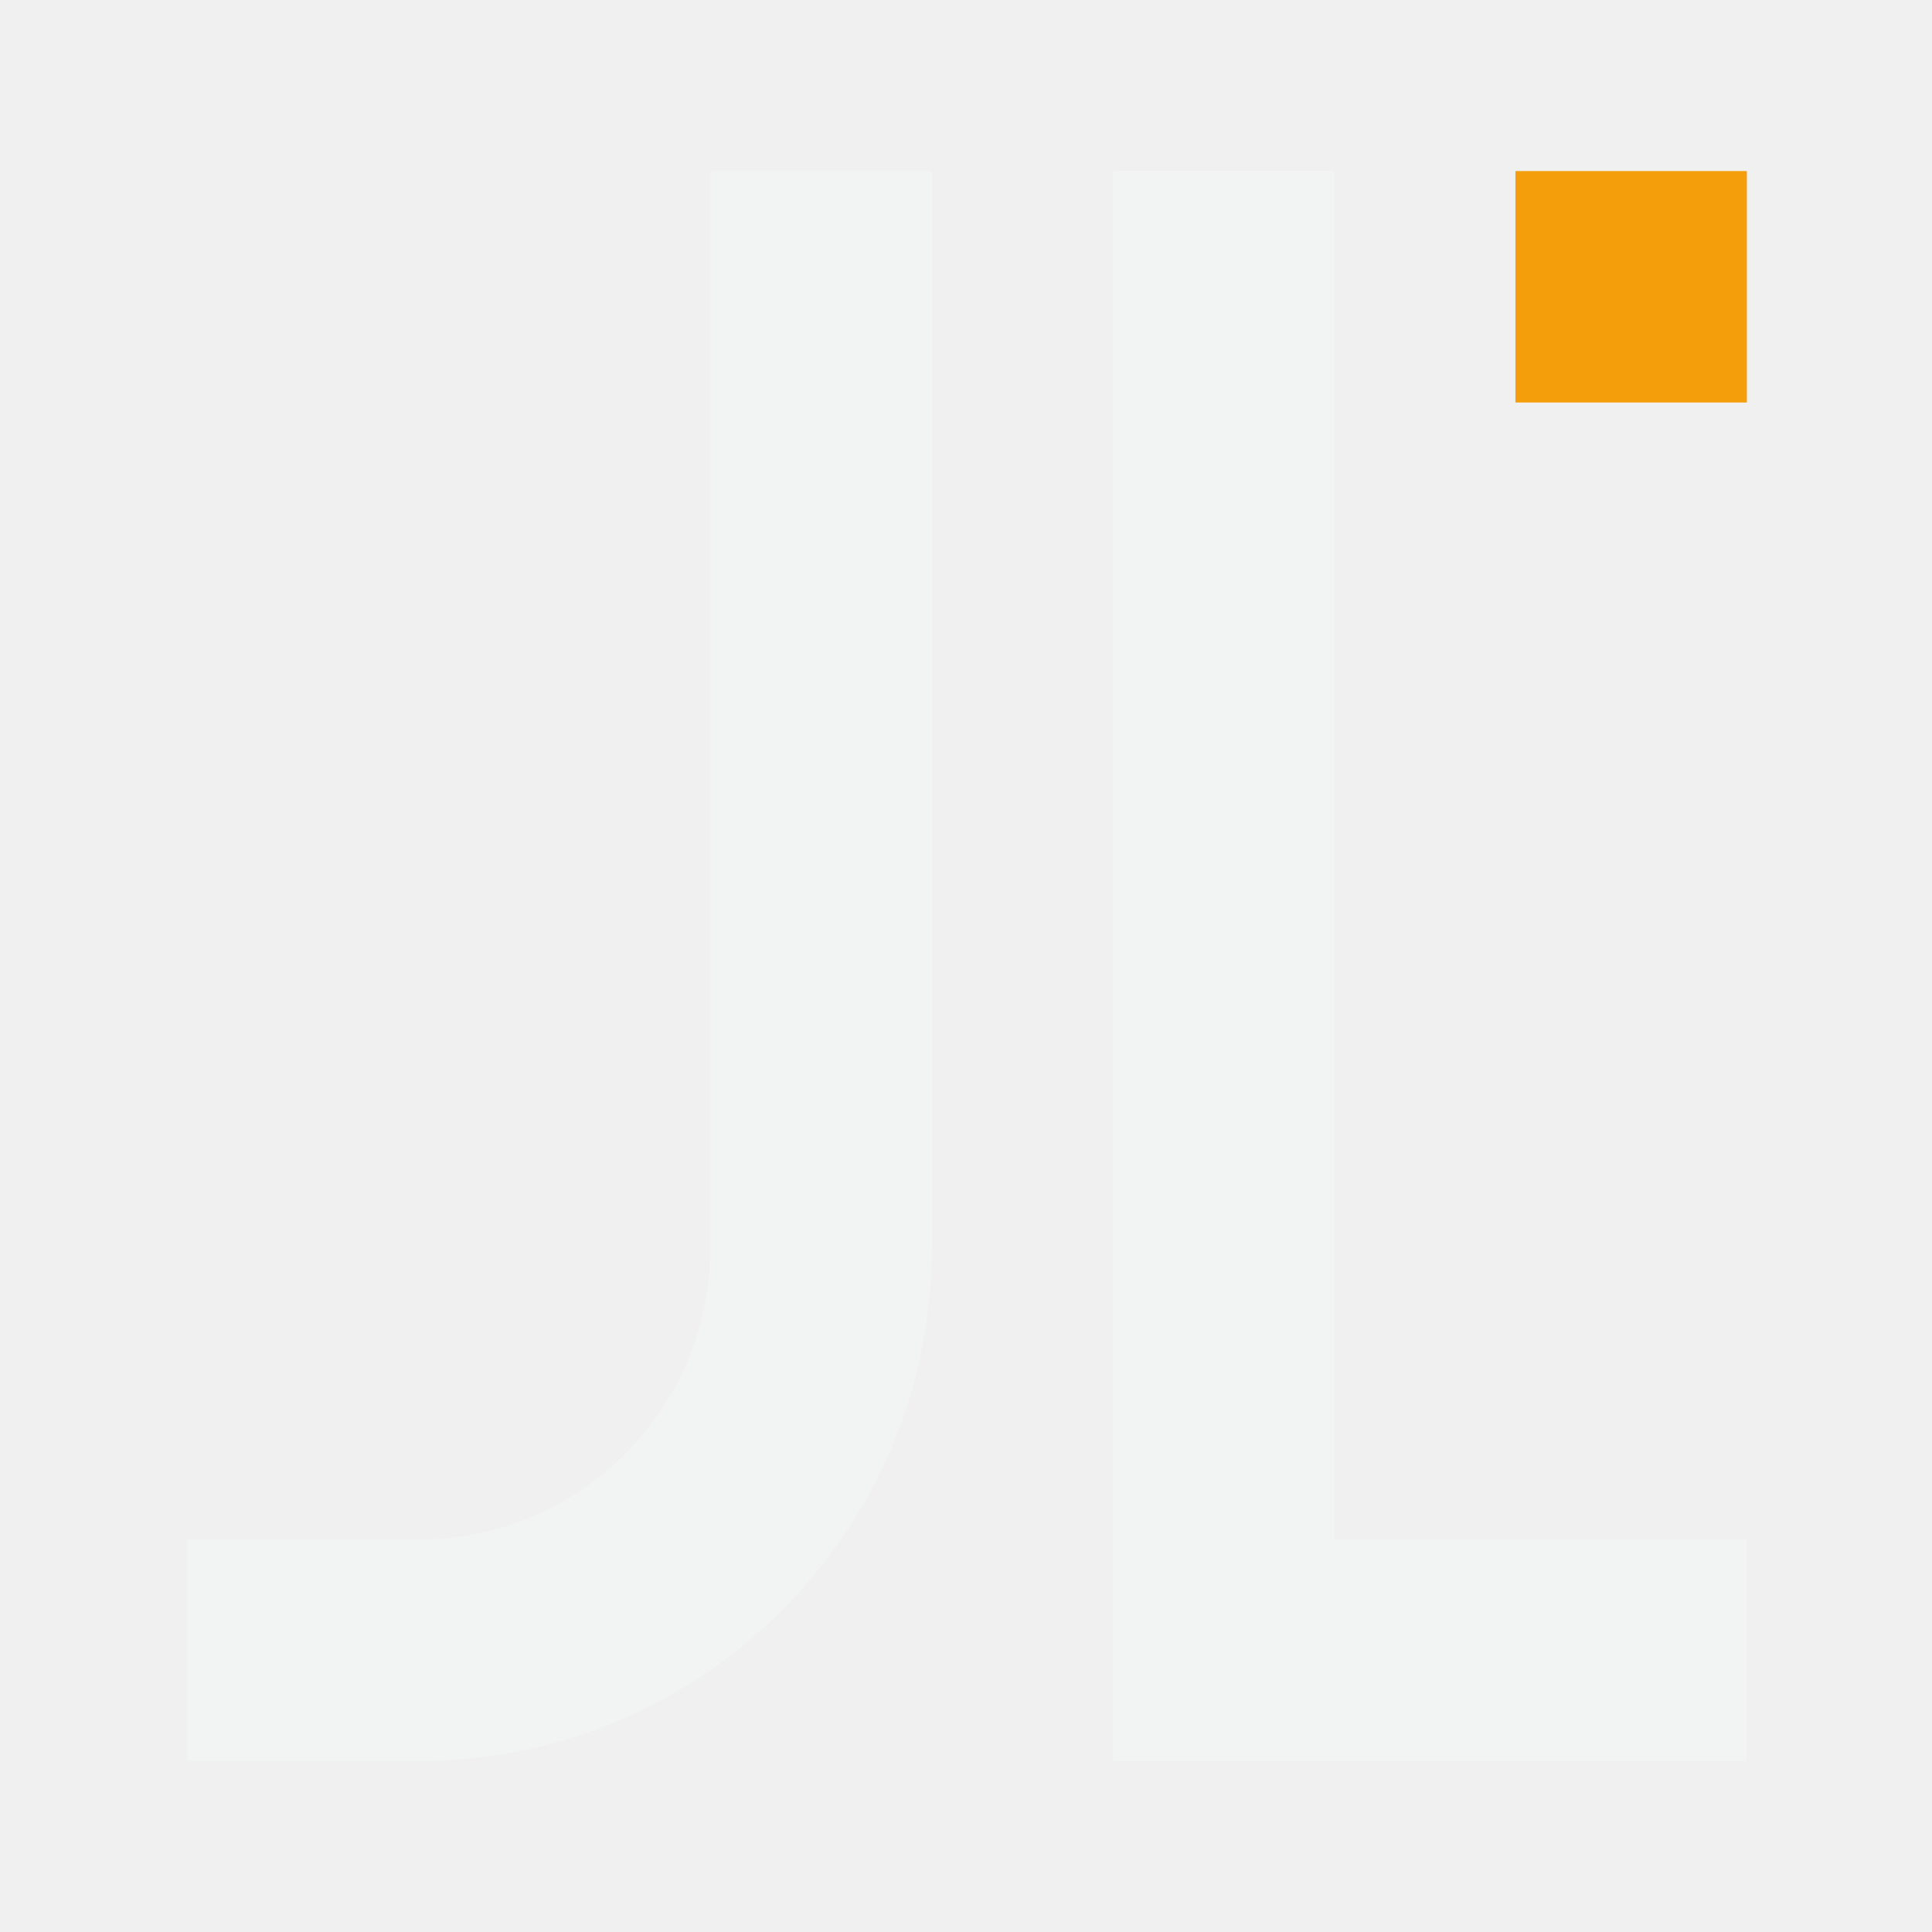
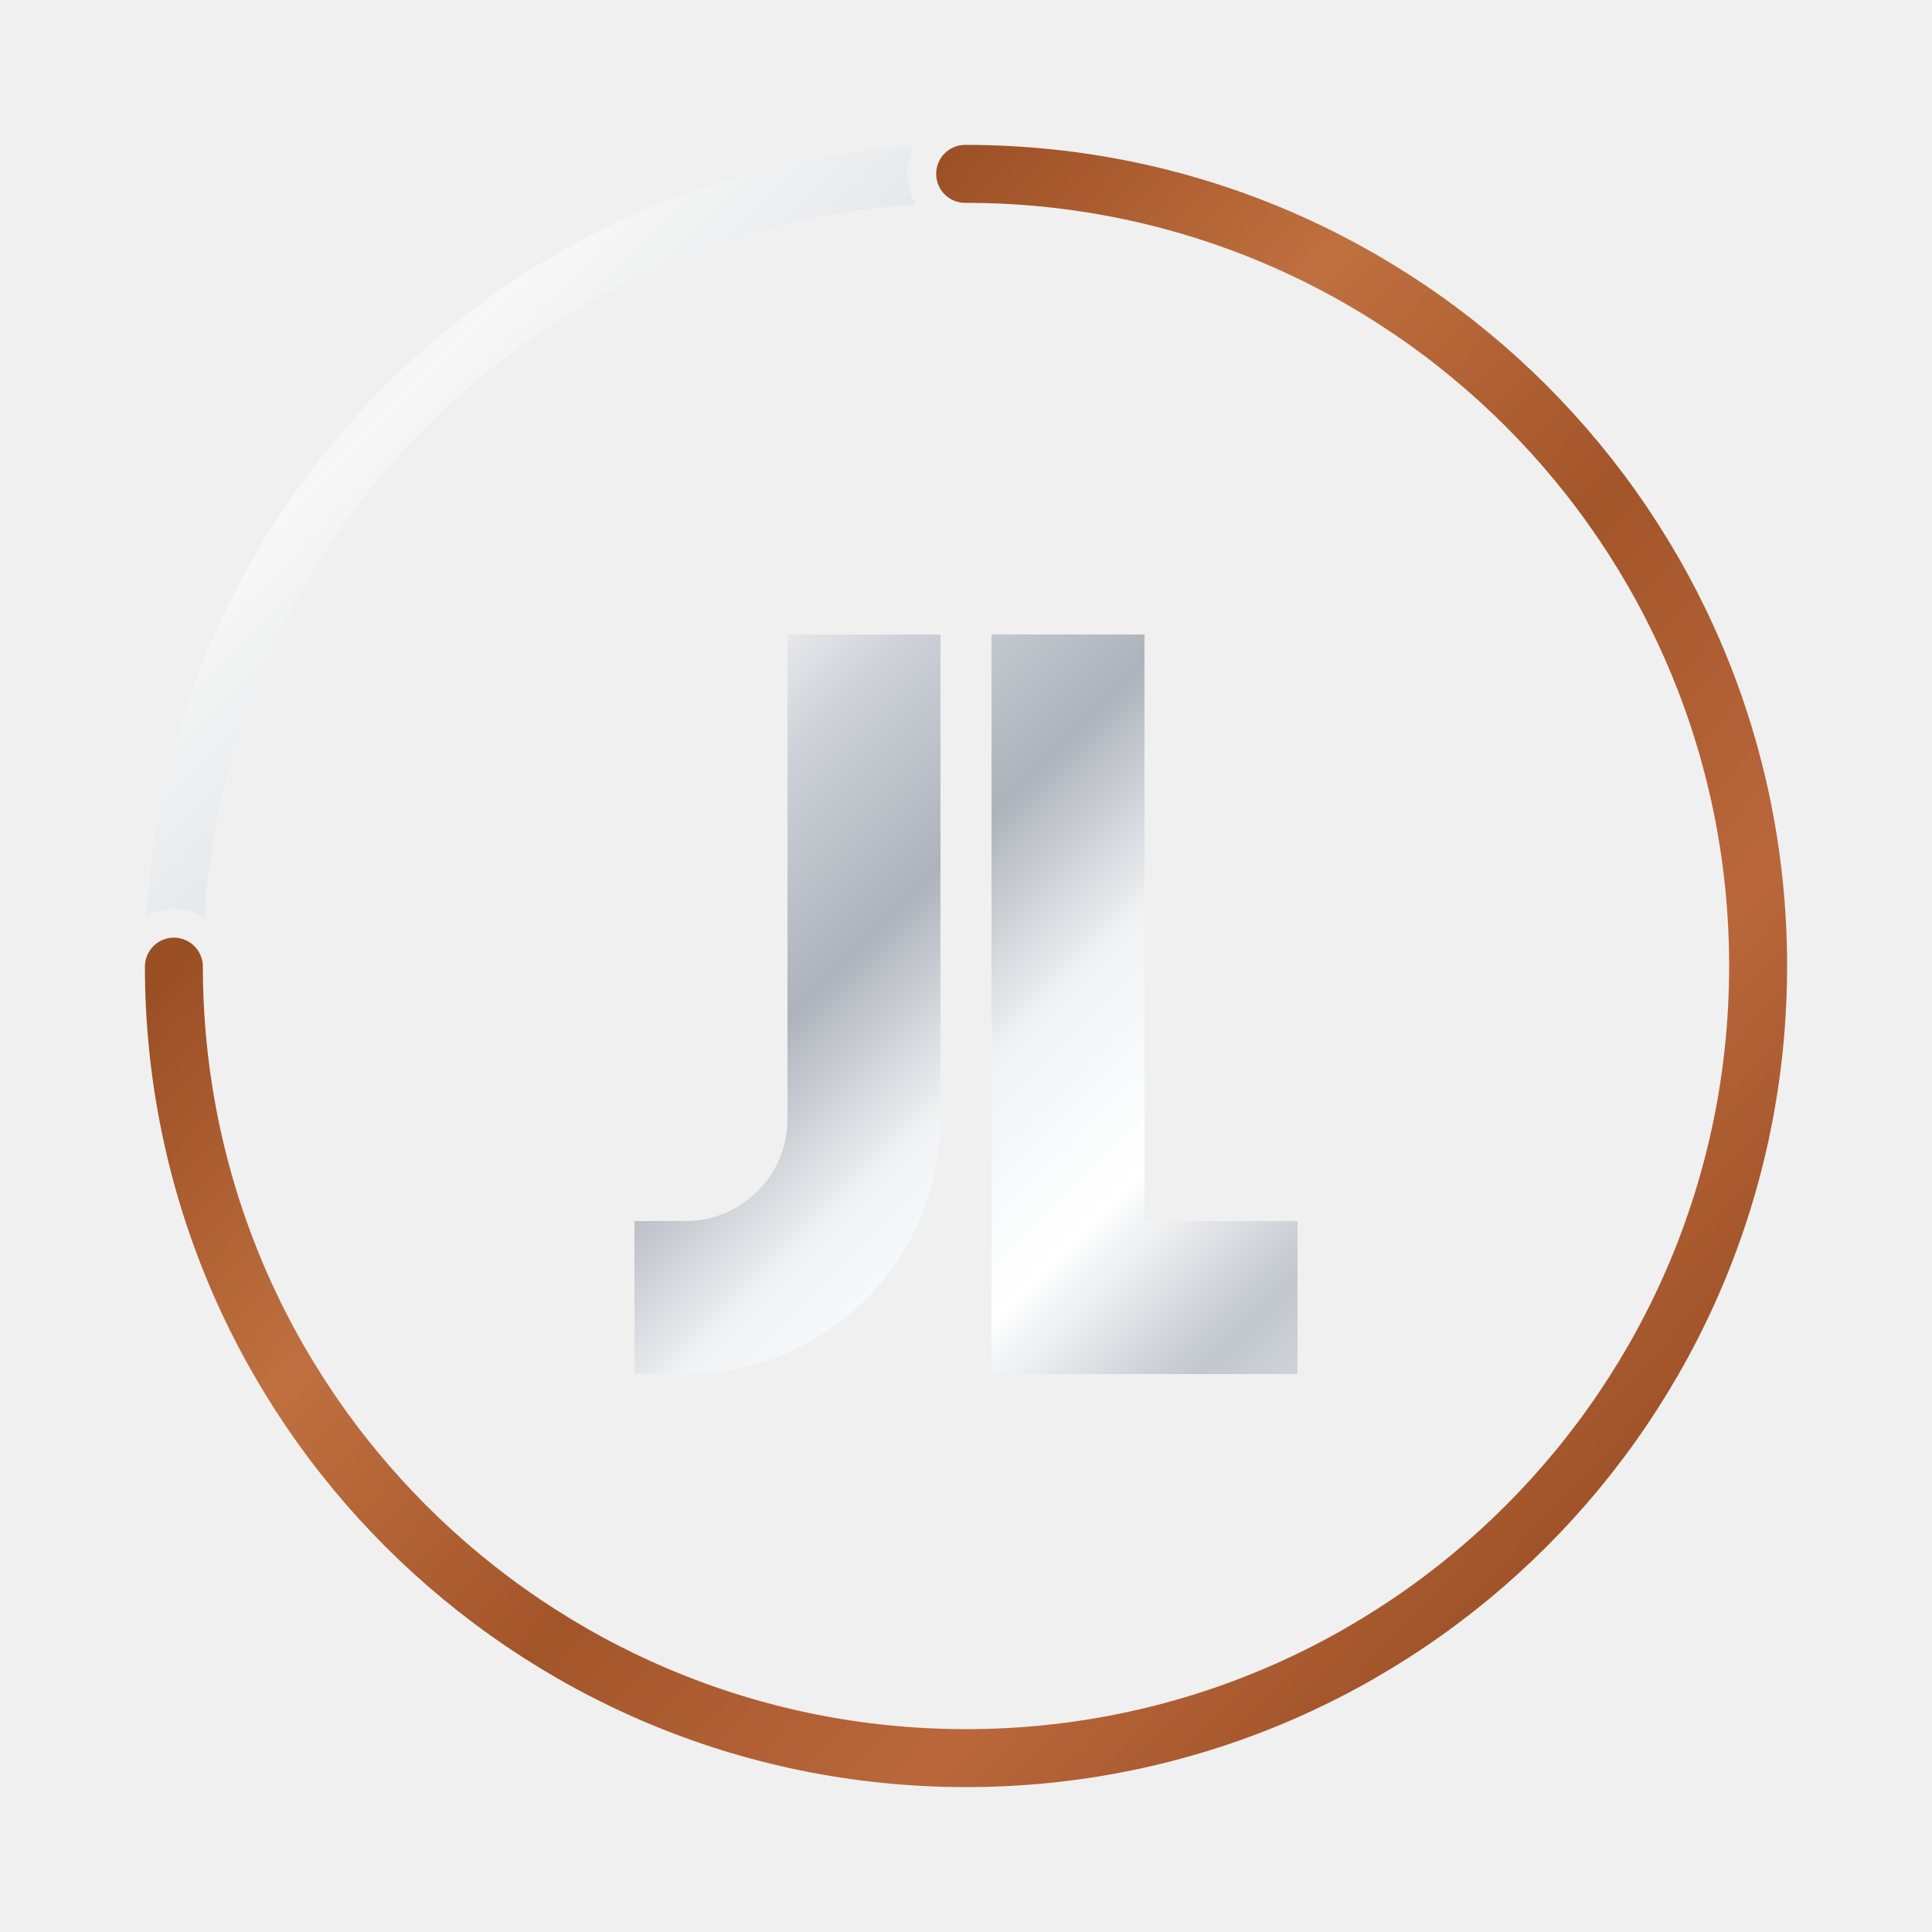
- <svg xmlns="http://www.w3.org/2000/svg" viewBox="0 0 48 48">
-   <g transform="translate(1.4 1)">
-     <path d="M19 6v24a10 10 0 0 1-10 10H6" fill="none" stroke="#F2F4F3" stroke-width="5.5" stroke-linecap="square" />
-     <path d="M29 6v34h10.25" fill="none" stroke="#F2F4F3" stroke-width="5.5" stroke-linecap="square" />
-     <rect x="36.25" y="3.25" width="5.75" height="5.75" fill="#F59E0B" />
+ <svg xmlns="http://www.w3.org/2000/svg" viewBox="0 0 200 200" width="200" height="200" role="img" aria-label="Jyka Labs mark">
+   <linearGradient id="m-m" gradientUnits="userSpaceOnUse" x1="30" y1="30" x2="170" y2="170">
+     <stop offset="0.000" stop-color="#B9BEC6" />
+     <stop offset="0.143" stop-color="#FFFFFF" />
+     <stop offset="0.286" stop-color="#CDD1D7" />
+     <stop offset="0.429" stop-color="#AEB3BB" />
+     <stop offset="0.571" stop-color="#F1F3F5" />
+     <stop offset="0.714" stop-color="#FFFFFF" />
+     <stop offset="0.857" stop-color="#C2C7CE" />
+     <stop offset="1.000" stop-color="#E3E6EA" />
+   </linearGradient>
+   <linearGradient id="m-t" gradientUnits="userSpaceOnUse" x1="18" y1="18" x2="182" y2="182">
+     <stop offset="0.000" stop-color="#B9BEC6" />
+     <stop offset="0.143" stop-color="#FFFFFF" />
+     <stop offset="0.286" stop-color="#CDD1D7" />
+     <stop offset="0.429" stop-color="#AEB3BB" />
+     <stop offset="0.571" stop-color="#F1F3F5" />
+     <stop offset="0.714" stop-color="#FFFFFF" />
+     <stop offset="0.857" stop-color="#C2C7CE" />
+     <stop offset="1.000" stop-color="#E3E6EA" />
+   </linearGradient>
+   <linearGradient id="m-a" gradientUnits="userSpaceOnUse" x1="40" y1="170" x2="170" y2="30">
+     <stop offset="0.000" stop-color="#9A4E24" />
+     <stop offset="0.200" stop-color="#B9673B" />
+     <stop offset="0.400" stop-color="#A3552A" />
+     <stop offset="0.600" stop-color="#C0703F" />
+     <stop offset="0.800" stop-color="#9A4E24" />
+     <stop offset="1.000" stop-color="#AE5E31" />
+   </linearGradient>
+   <mask id="m-g" maskUnits="userSpaceOnUse" x="0" y="0" width="200" height="200">
+     <rect width="200" height="200" fill="#fff" />
+     <circle cx="100" cy="100" r="82" fill="none" stroke="#000" stroke-width="12" stroke-linecap="round" stroke-dasharray="386.4 128.8" transform="rotate(-90 100 100)" />
+   </mask>
+   <circle cx="100" cy="100" r="82" fill="none" stroke="url(#m-t)" stroke-width="6" opacity="0.5" mask="url(#m-g)" />
+   <circle cx="100" cy="100" r="82" fill="none" stroke="url(#m-a)" stroke-width="6" stroke-linecap="round" stroke-dasharray="386.4 128.8" transform="rotate(-90 100 100)" />
+   <g transform="translate(100 100) scale(.66) translate(-100 -100)">
+     <path d="M84 48V124a28 28 0 0 1-28 28H48" fill="none" stroke="url(#m-m)" stroke-width="24" />
+     <path d="M116 48V152H152" fill="none" stroke="url(#m-m)" stroke-width="24" />
  </g>
</svg>
